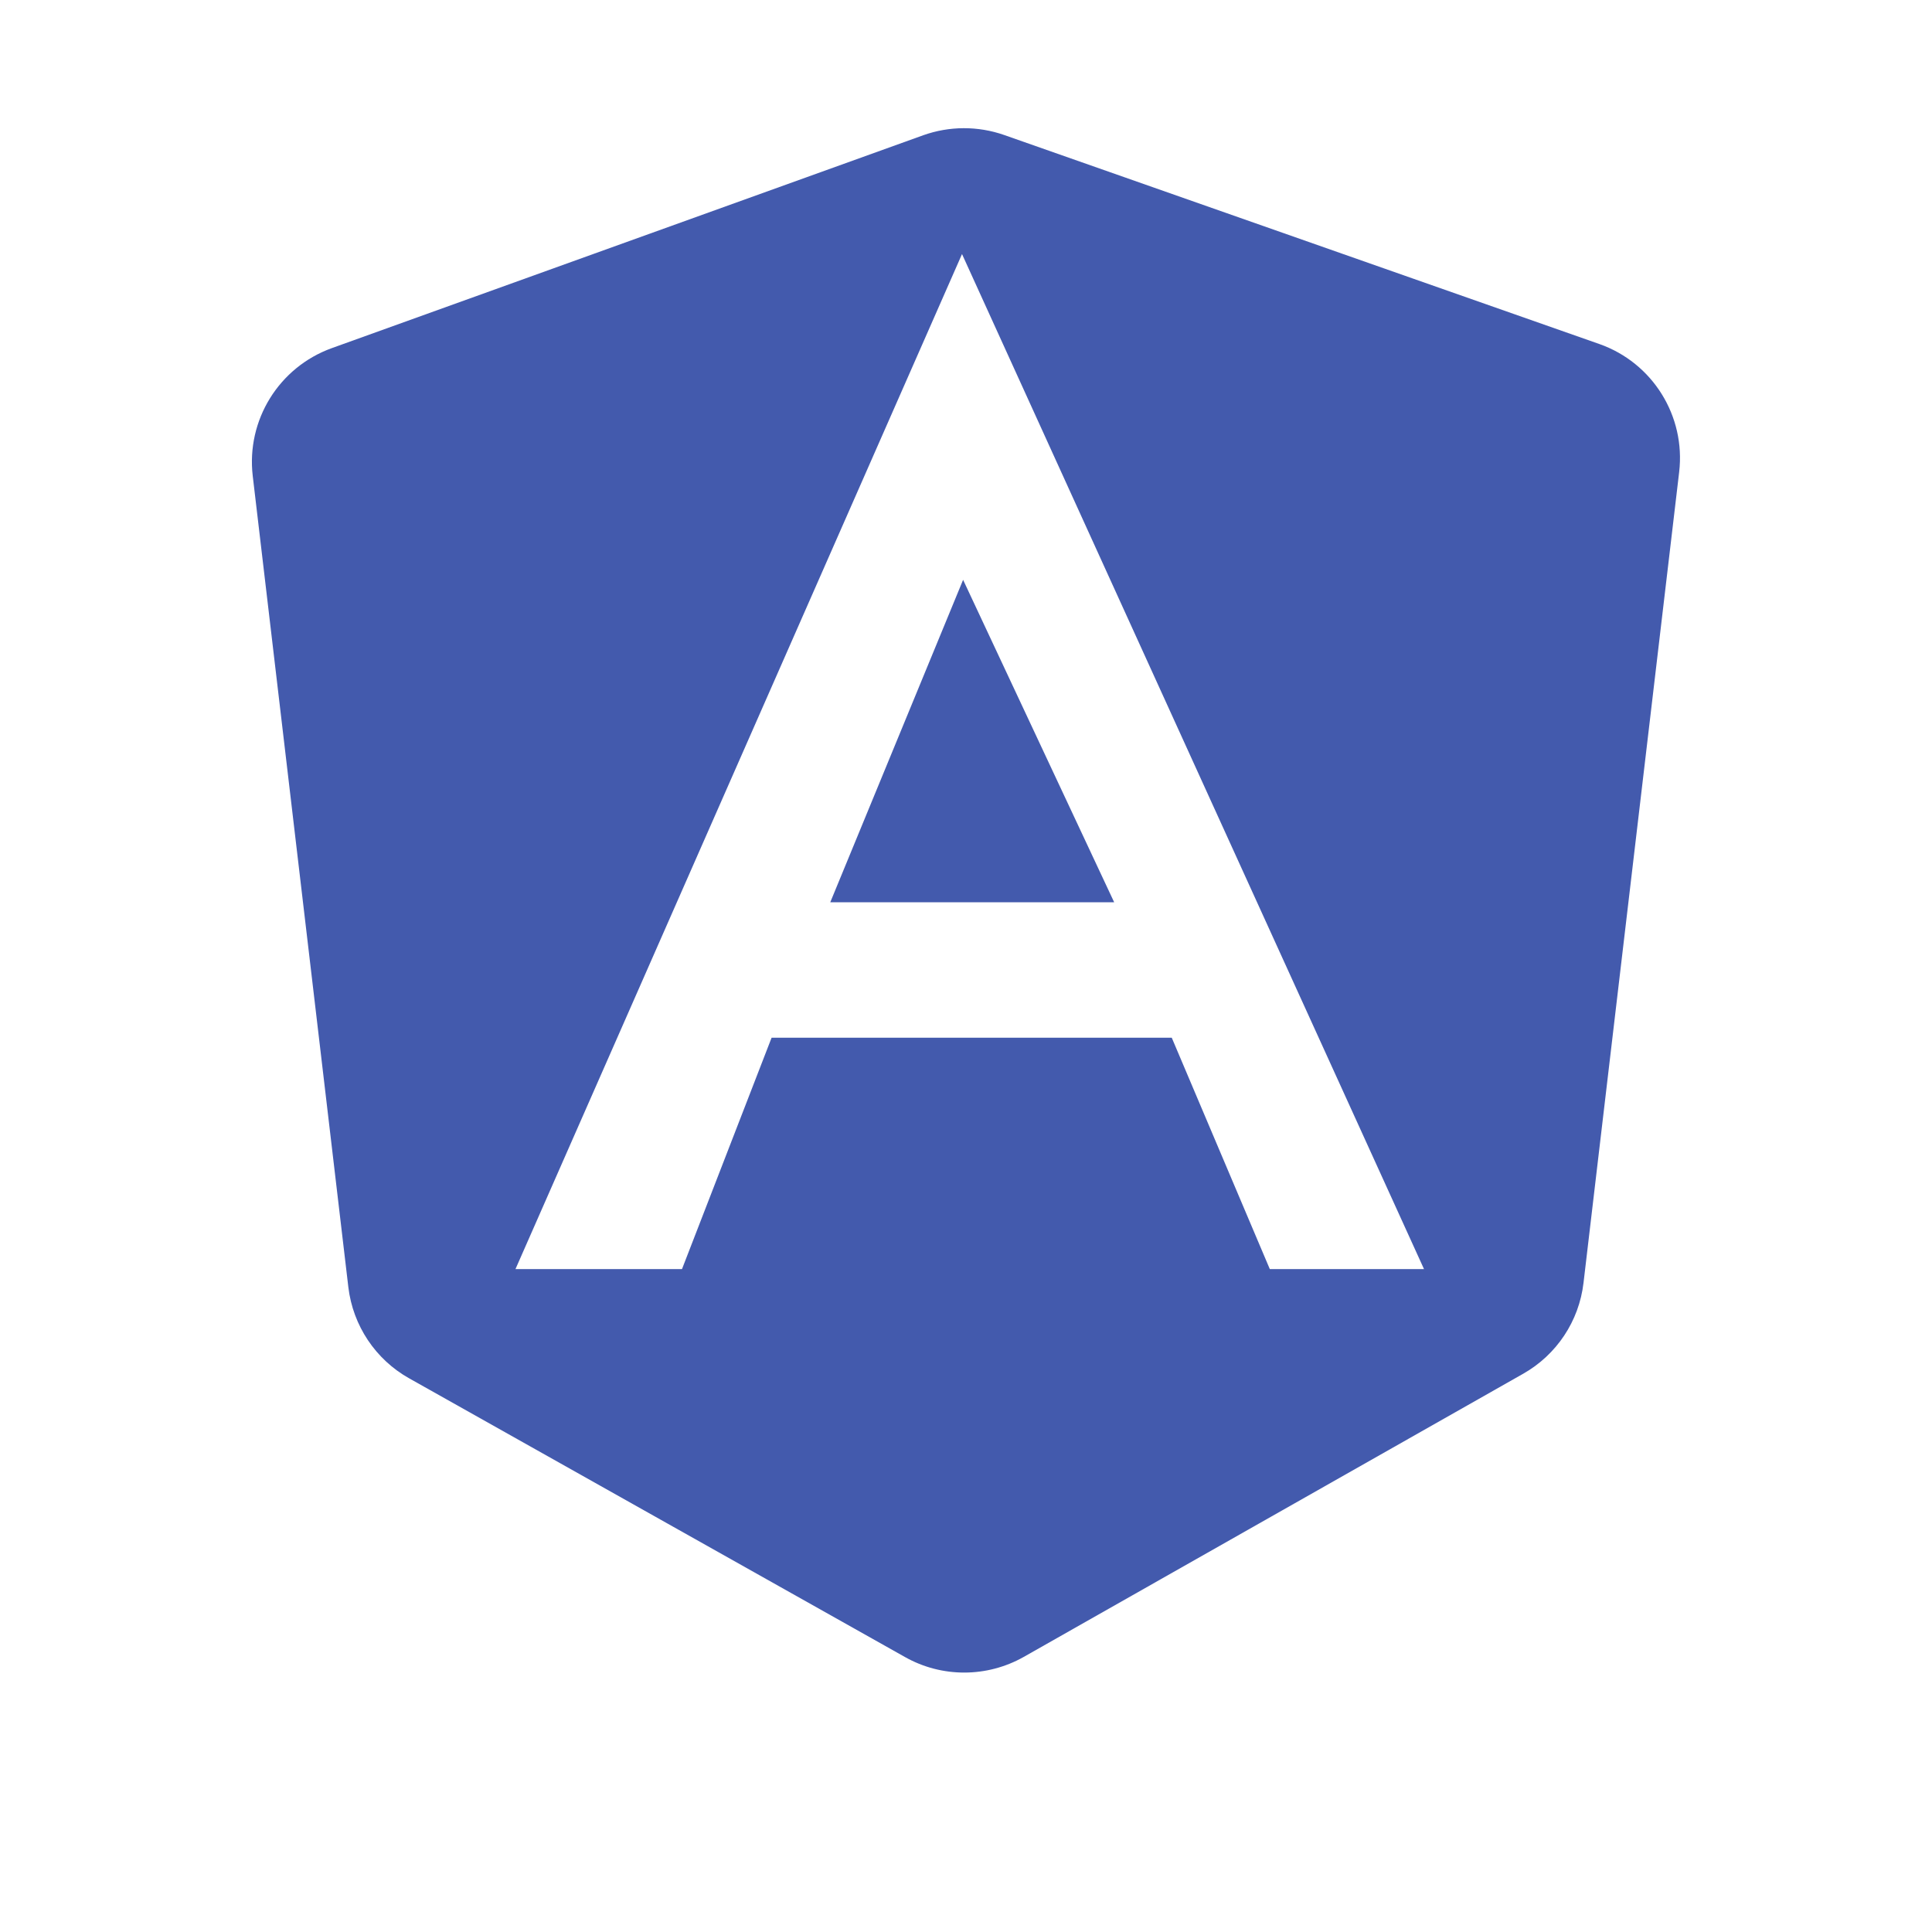
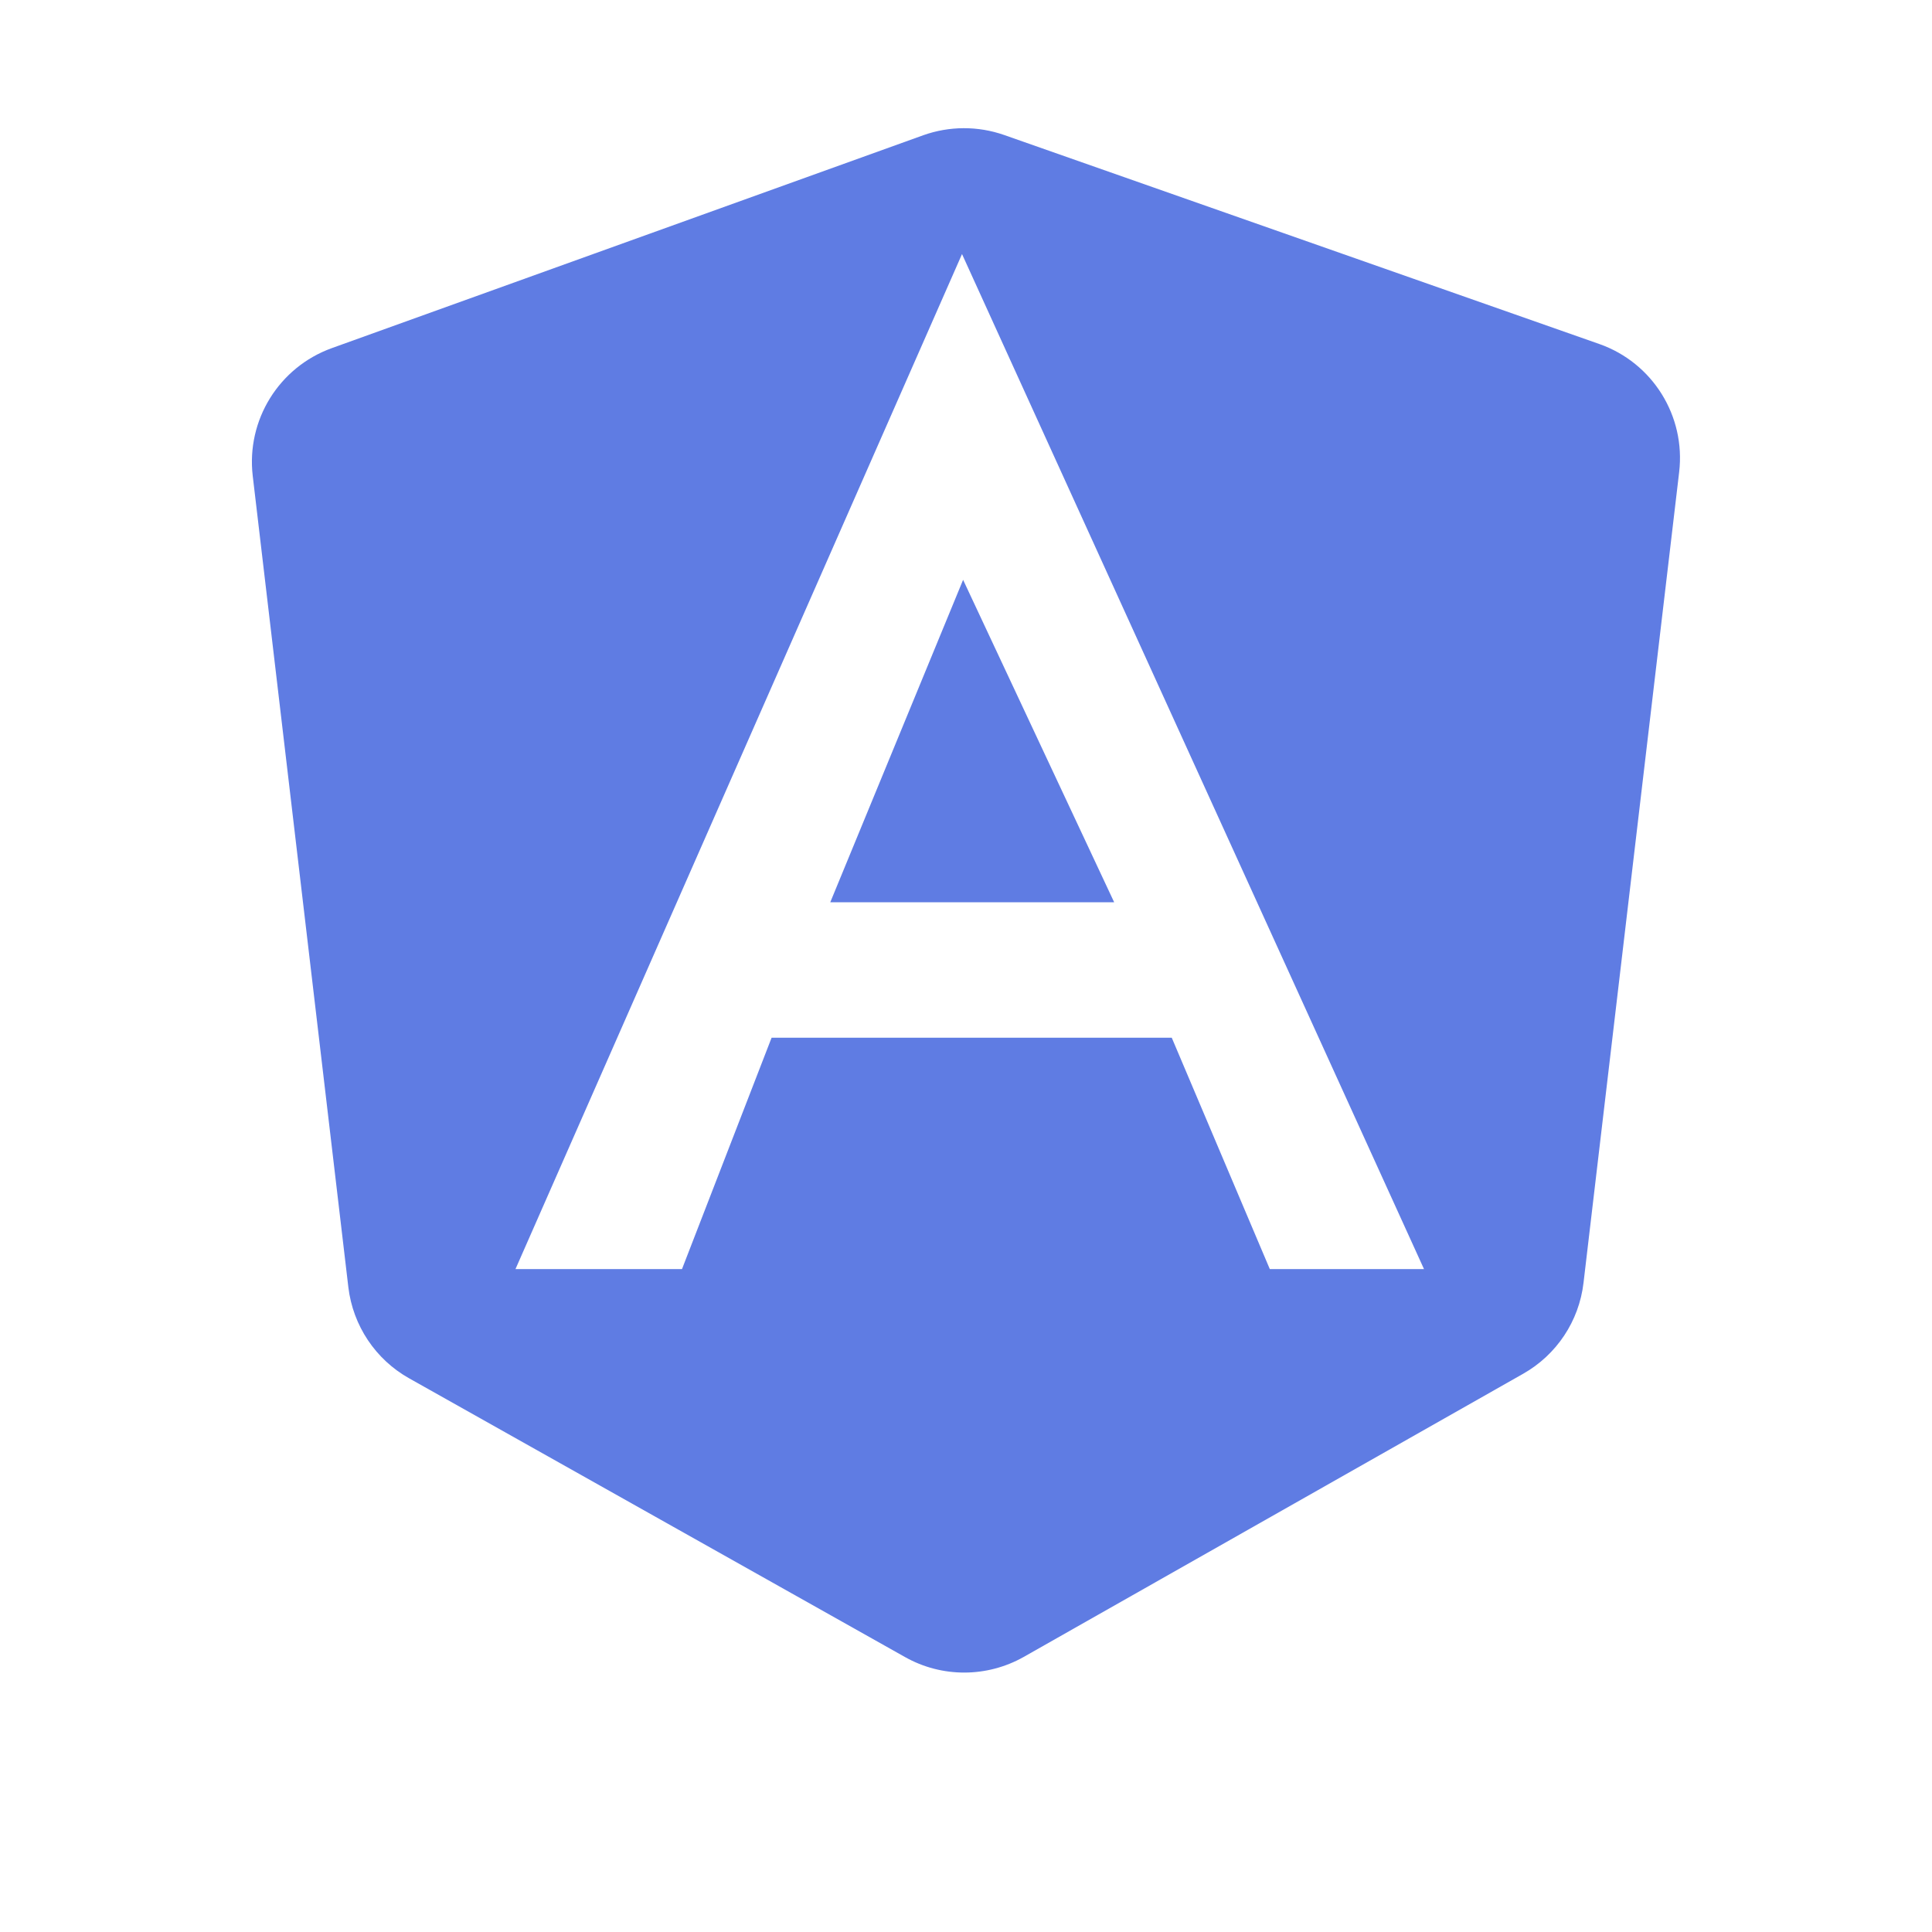
<svg xmlns="http://www.w3.org/2000/svg" width="16" height="16" viewBox="0 0 16 16" fill="none">
-   <g id="angular-component">
-     <path id="Vector" d="M6.876 7.472H9.227L7.976 4.802L6.876 7.472ZM2.748 2.883C2.31 3.041 2.039 3.479 2.093 3.941L2.885 10.661C2.923 10.978 3.11 11.259 3.389 11.415L7.495 13.723C7.8 13.895 8.173 13.894 8.478 13.722L12.614 11.377C12.891 11.22 13.077 10.941 13.114 10.624L13.906 3.91C13.961 3.445 13.686 3.004 13.245 2.849L8.316 1.118C8.099 1.042 7.862 1.043 7.646 1.12L2.748 2.883ZM10.516 10.51L9.704 8.594H6.39L5.648 10.51H4.269L7.967 2.104L11.793 10.51H10.516Z" fill="#435AAD" />
-   </g>
+   <path d="M6.876 7.472H9.227L7.976 4.802L6.876 7.472ZM2.748 2.883C2.31 3.041 2.039 3.479 2.093 3.941L2.885 10.661C2.923 10.978 3.11 11.259 3.389 11.415L7.495 13.723C7.8 13.895 8.173 13.894 8.478 13.722L12.614 11.377C12.891 11.22 13.077 10.941 13.114 10.624L13.906 3.91C13.961 3.445 13.686 3.004 13.245 2.849L8.316 1.118C8.099 1.042 7.862 1.043 7.646 1.12L2.748 2.883ZM10.516 10.51L9.704 8.594H6.39L5.648 10.51H4.269L7.967 2.104L11.793 10.51H10.516Z" fill="#5F7CE3" />
</svg>
